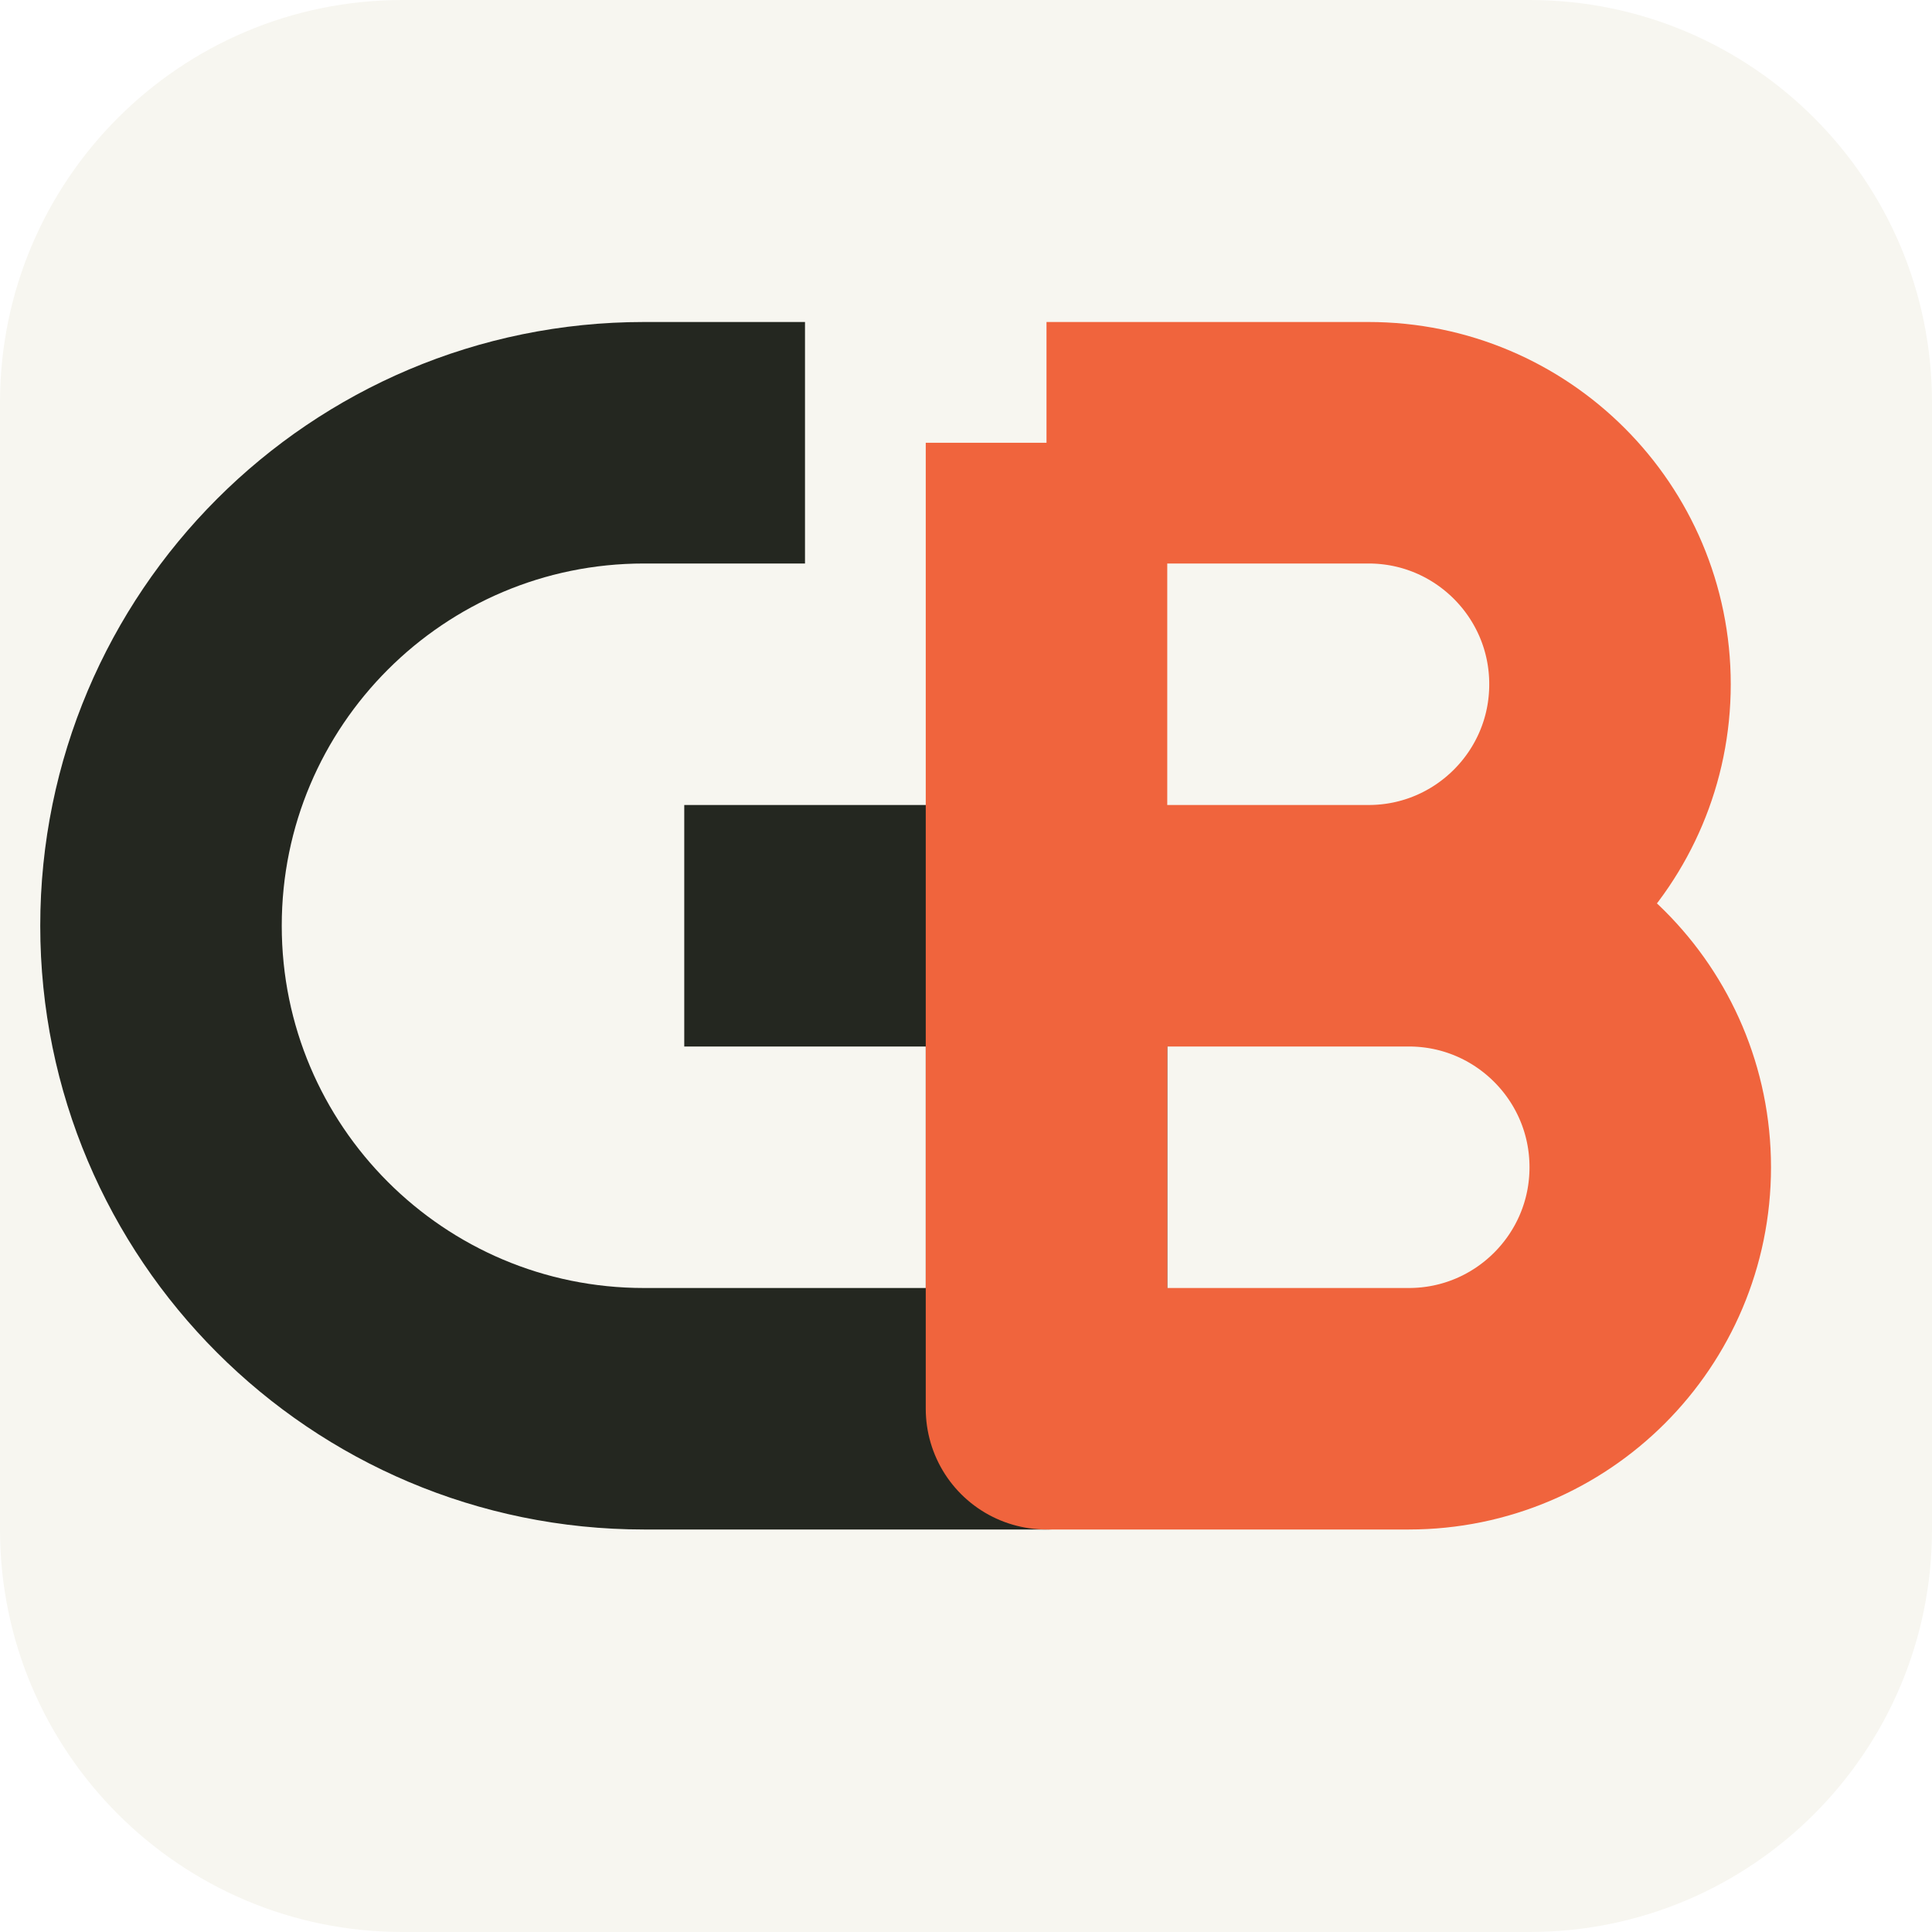
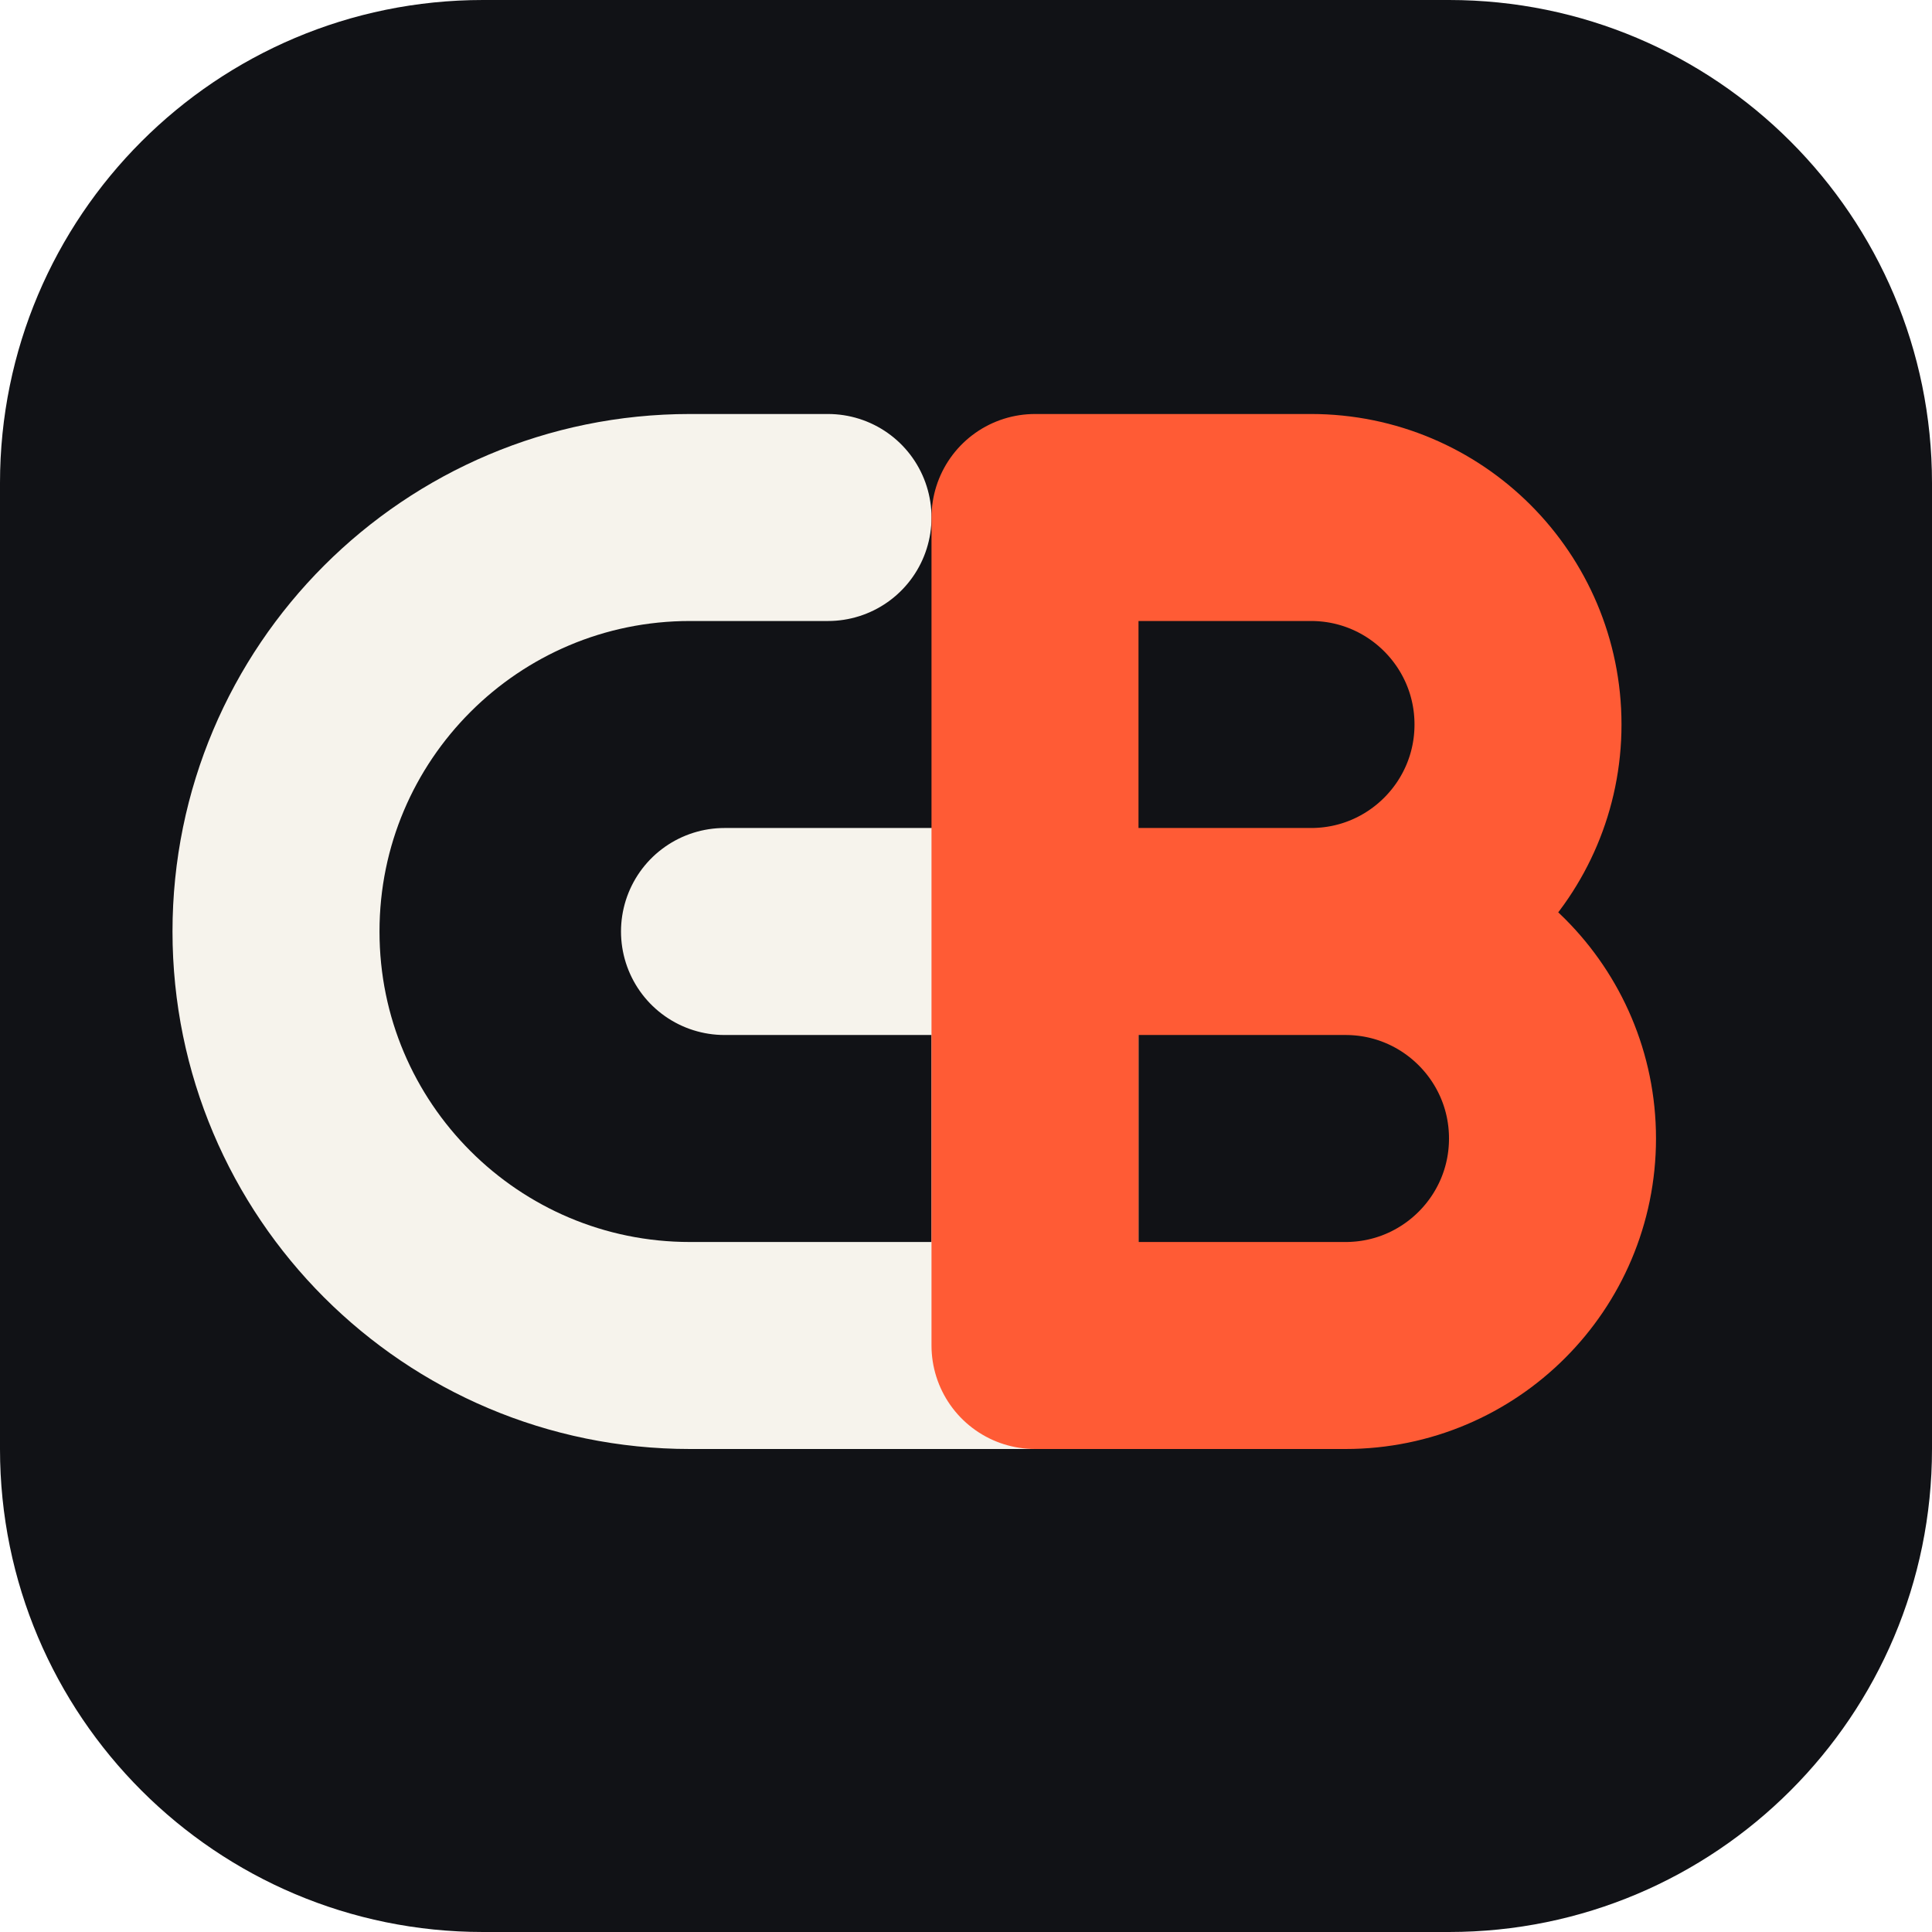
- <svg xmlns="http://www.w3.org/2000/svg" viewBox="0 0 48 48">
-   <rect width="48" height="48" rx="10" fill="#f7f6f0" />
-   <g fill="none" stroke-width="6" stroke-linejoin="round">
-     <path d="M20 11H16C9.373 11 4 16.373 4 23S9.373 35 16 35H26V23H17" stroke="#242720" />
-     <path d="M26 11H34A6 6 0 0 1 34 23H26M26 23H35A6 6 0 0 1 35 35H26V11" stroke="#f0643d" />
+ <svg xmlns="http://www.w3.org/2000/svg" viewBox="-4 -4 56 56">
+   <rect x="-4" y="-4" width="56" height="56" rx="14" fill="#111216" />
+   <g fill="none" stroke-width="6" stroke-linecap="round" stroke-linejoin="round">
+     <path d="M20 11H16C9.373 11 4 16.373 4 23S9.373 35 16 35H26V23H17" stroke="#f6f3ec" />
+     <path d="M26 11H34A6 6 0 0 1 34 23H26M26 23H35A6 6 0 0 1 35 35H26V11" stroke="#ff5b35" />
  </g>
</svg>
